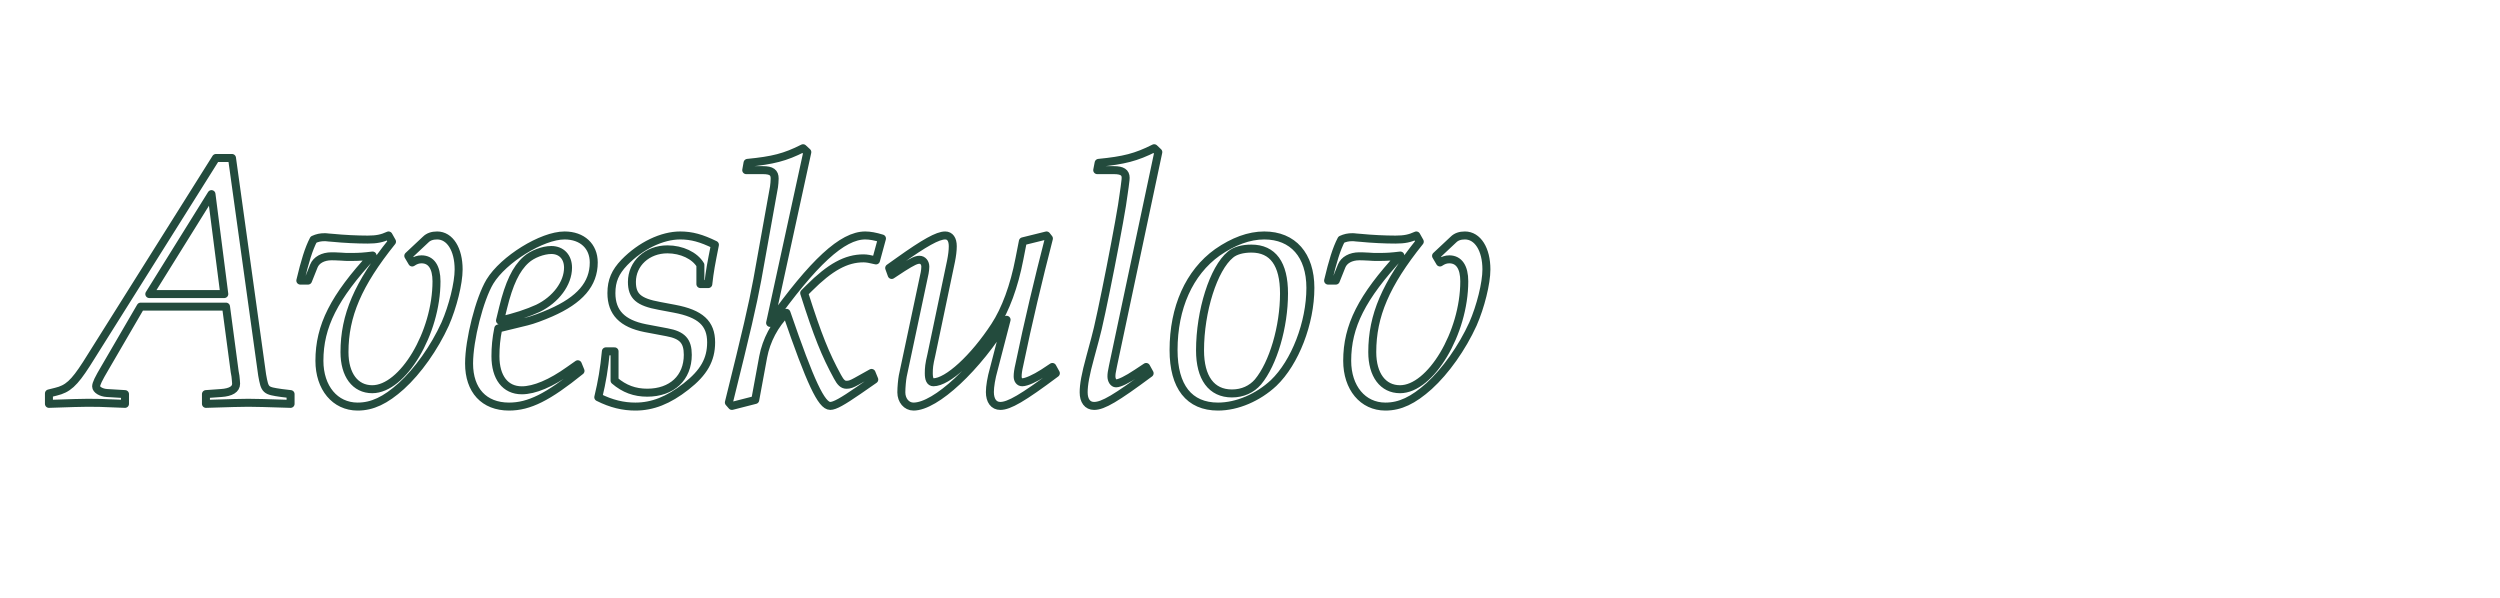
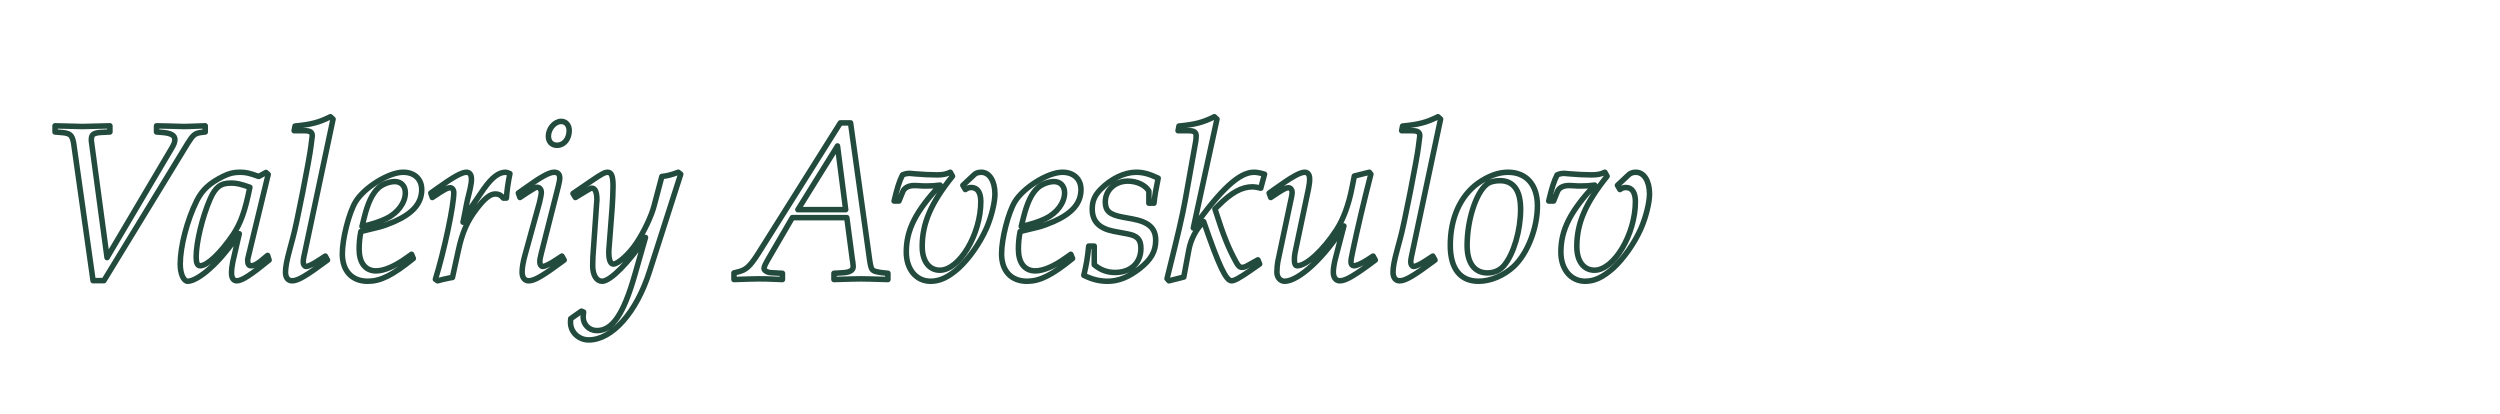
- <svg xmlns="http://www.w3.org/2000/svg" viewBox="0 0 360 86" role="img" aria-label="Aveskulov signature">
-   <text x="8" y="58" fill="none" stroke="#234b3d" stroke-linecap="round" stroke-linejoin="round" stroke-width="1.15" font-family="'Palatino Linotype', 'Book Antiqua', Georgia, serif" font-size="50" font-style="italic" font-weight="400">Aveskulov</text>
+ <svg xmlns="http://www.w3.org/2000/svg" viewBox="0 0 520 86" role="img" aria-label="Valeriy Aveskulov signature">
+   <text x="8" y="58" fill="none" stroke="#234b3d" stroke-linecap="round" stroke-linejoin="round" stroke-width="1.15" font-family="'Palatino Linotype', 'Book Antiqua', Georgia, serif" font-size="46" font-style="italic" font-weight="400">Valeriy Aveskulov</text>
</svg>
